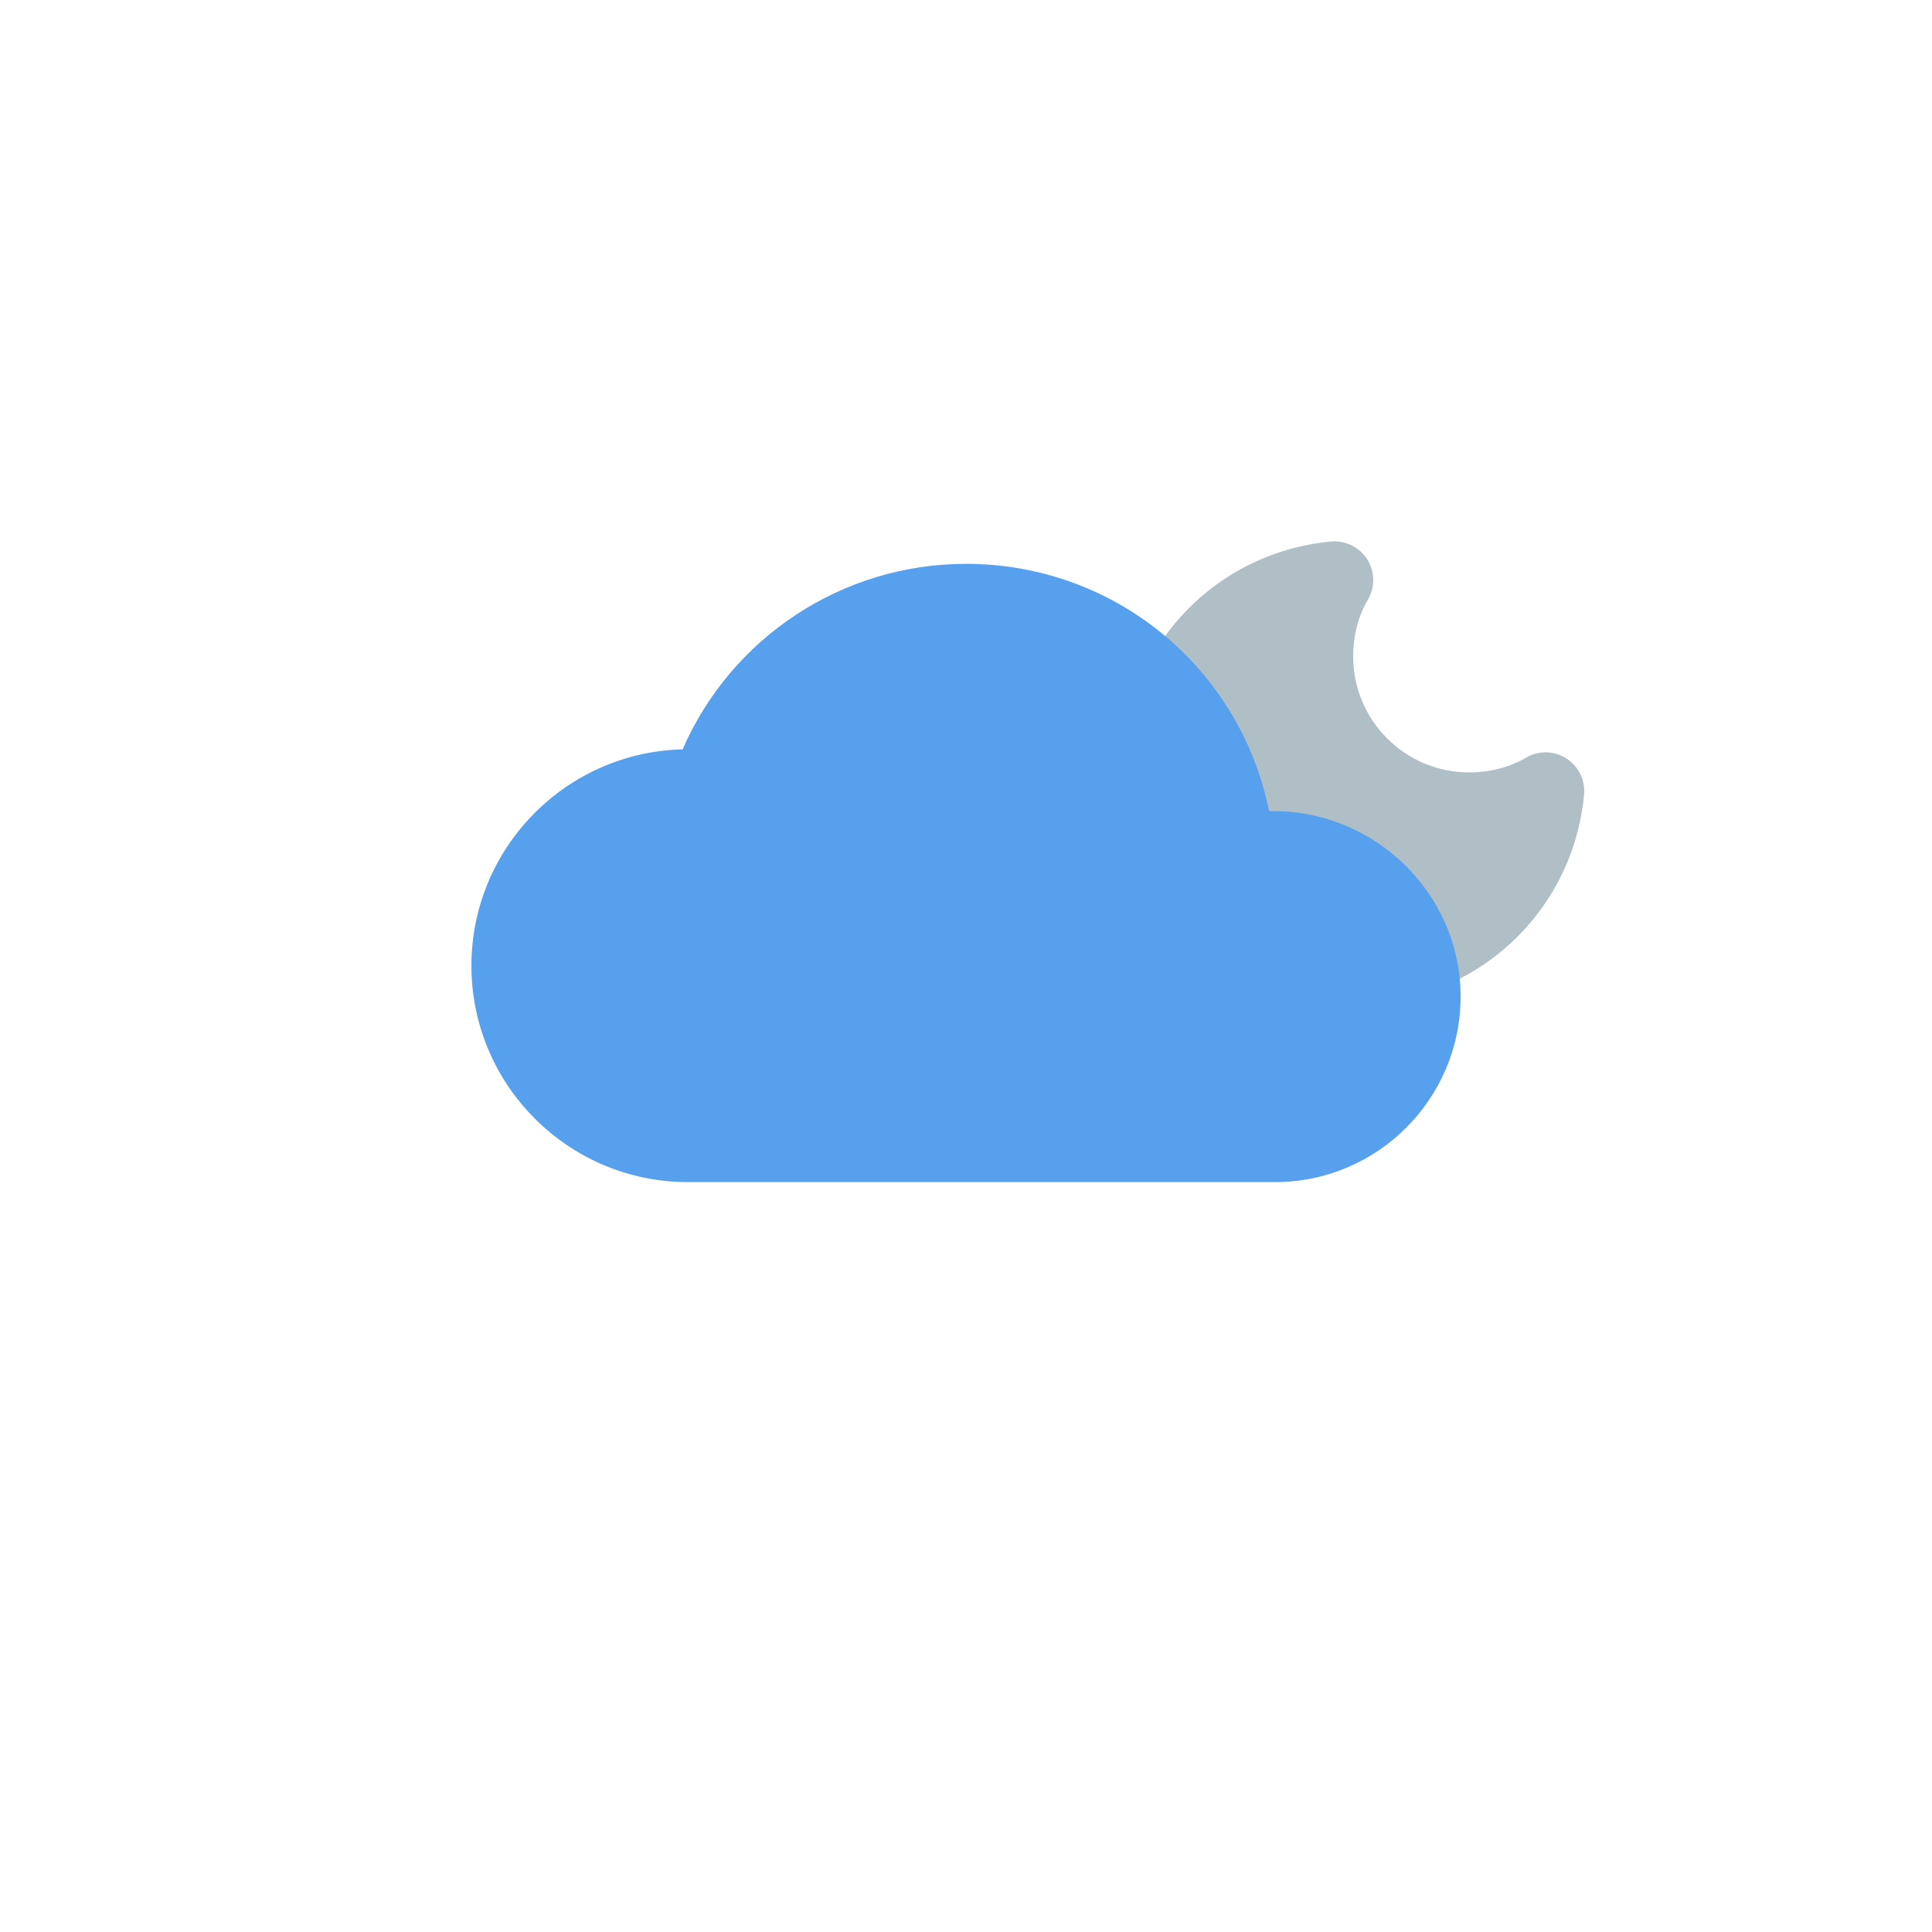
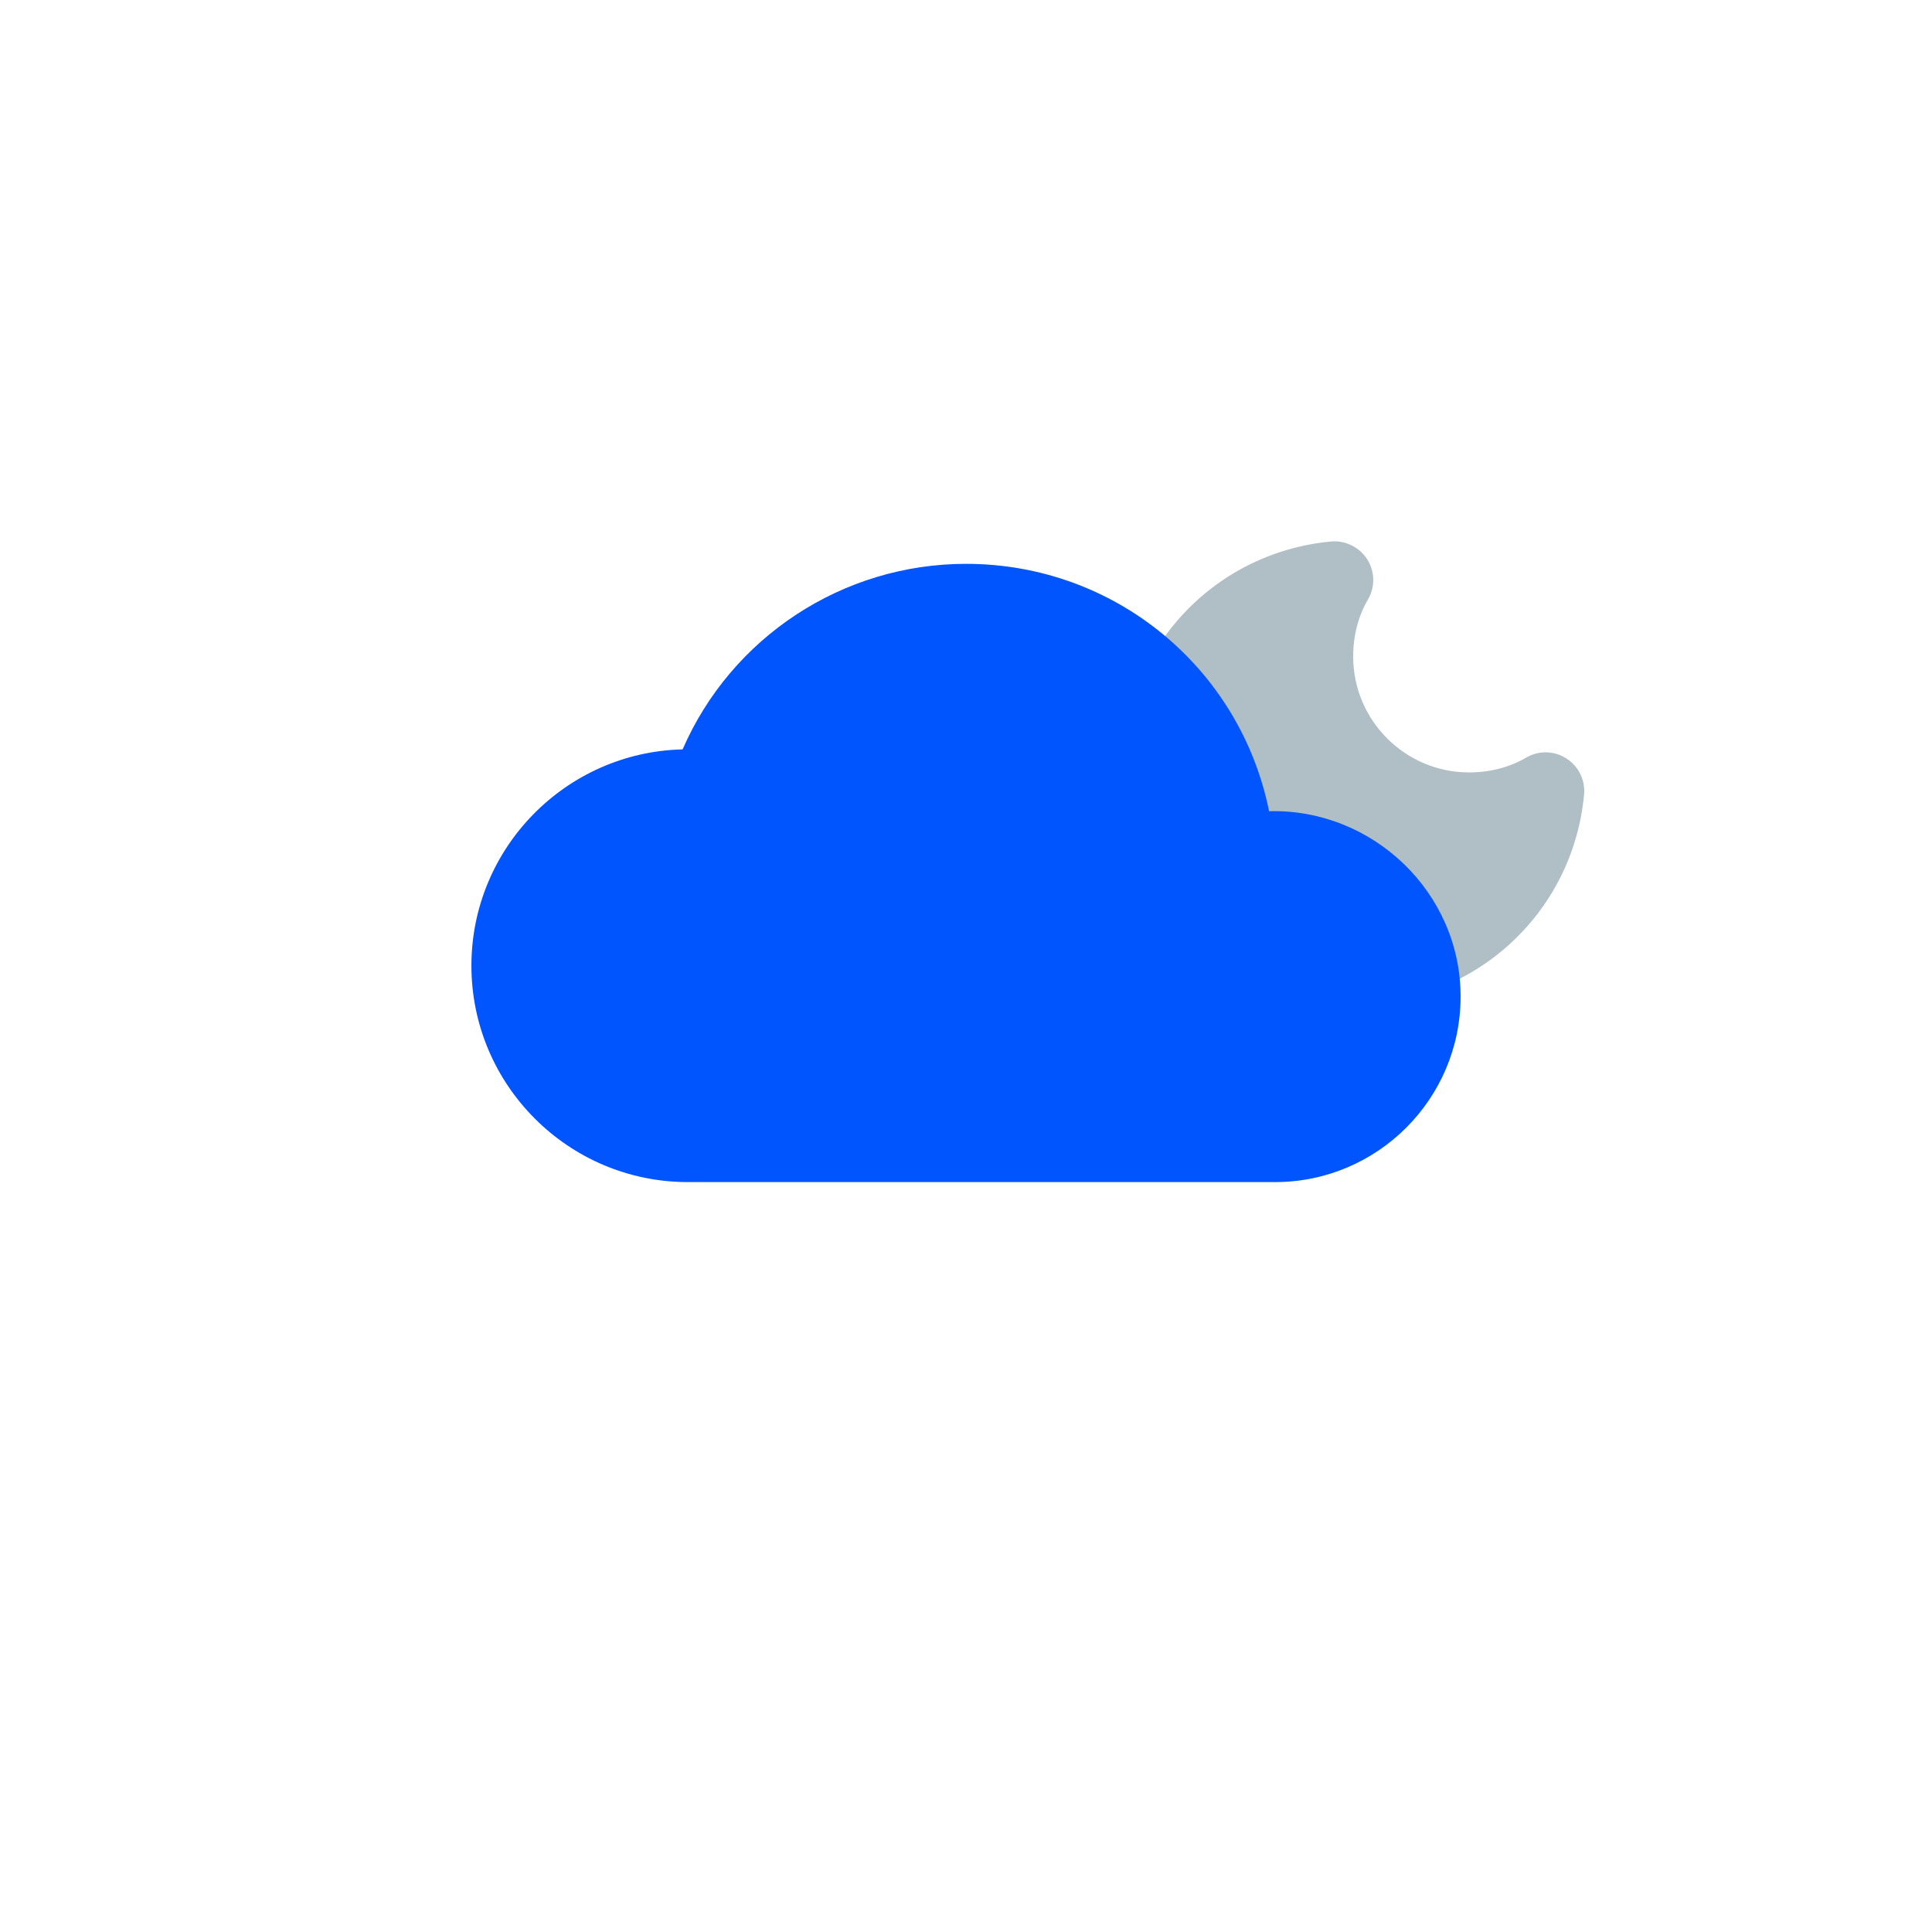
<svg xmlns="http://www.w3.org/2000/svg" width="42" height="42" viewBox="0 0 800 800">
  <path d="m648.576,314.054c-5.056,-3.264 -11.52,-3.36 -16.672,-0.32c-6.816,4 -15.008,6.112 -23.584,6.112c-26.464,0 -48,-21.536 -48,-48c0,-8.608 2.112,-16.768 6.112,-23.584c3.04,-5.184 2.912,-11.616 -0.32,-16.704c-3.264,-5.056 -9.152,-7.904 -15.008,-7.328c-49.472,4.672 -86.784,45.792 -86.784,95.616c0,52.928 43.072,96 96,96c49.824,0 90.944,-37.312 95.616,-86.816c0.544,-5.952 -2.272,-11.776 -7.36,-14.976z" fill="rgb(176,190,197)" />
-   <path d="m525.493,335.902c-11.955,-59.213 -63.821,-102.426 -125.491,-102.426c-51.226,0 -97.203,30.49 -117.35,76.826c-48.41,1.152 -87.45,40.883 -87.45,89.574c0,49.408 40.192,89.6 89.6,89.6l243.2,0c42.342,0 76.8,-34.458 76.8,-76.8c0,-43.187 -36.429,-77.875 -79.309,-76.774l0,0z" fill="#57A0EE" />
+   <path d="m525.493,335.902c-11.955,-59.213 -63.821,-102.426 -125.491,-102.426c-51.226,0 -97.203,30.49 -117.35,76.826c-48.41,1.152 -87.45,40.883 -87.45,89.574c0,49.408 40.192,89.6 89.6,89.6l243.2,0c42.342,0 76.8,-34.458 76.8,-76.8c0,-43.187 -36.429,-77.875 -79.309,-76.774l0,0z" fill="#0055FF" />
</svg>
